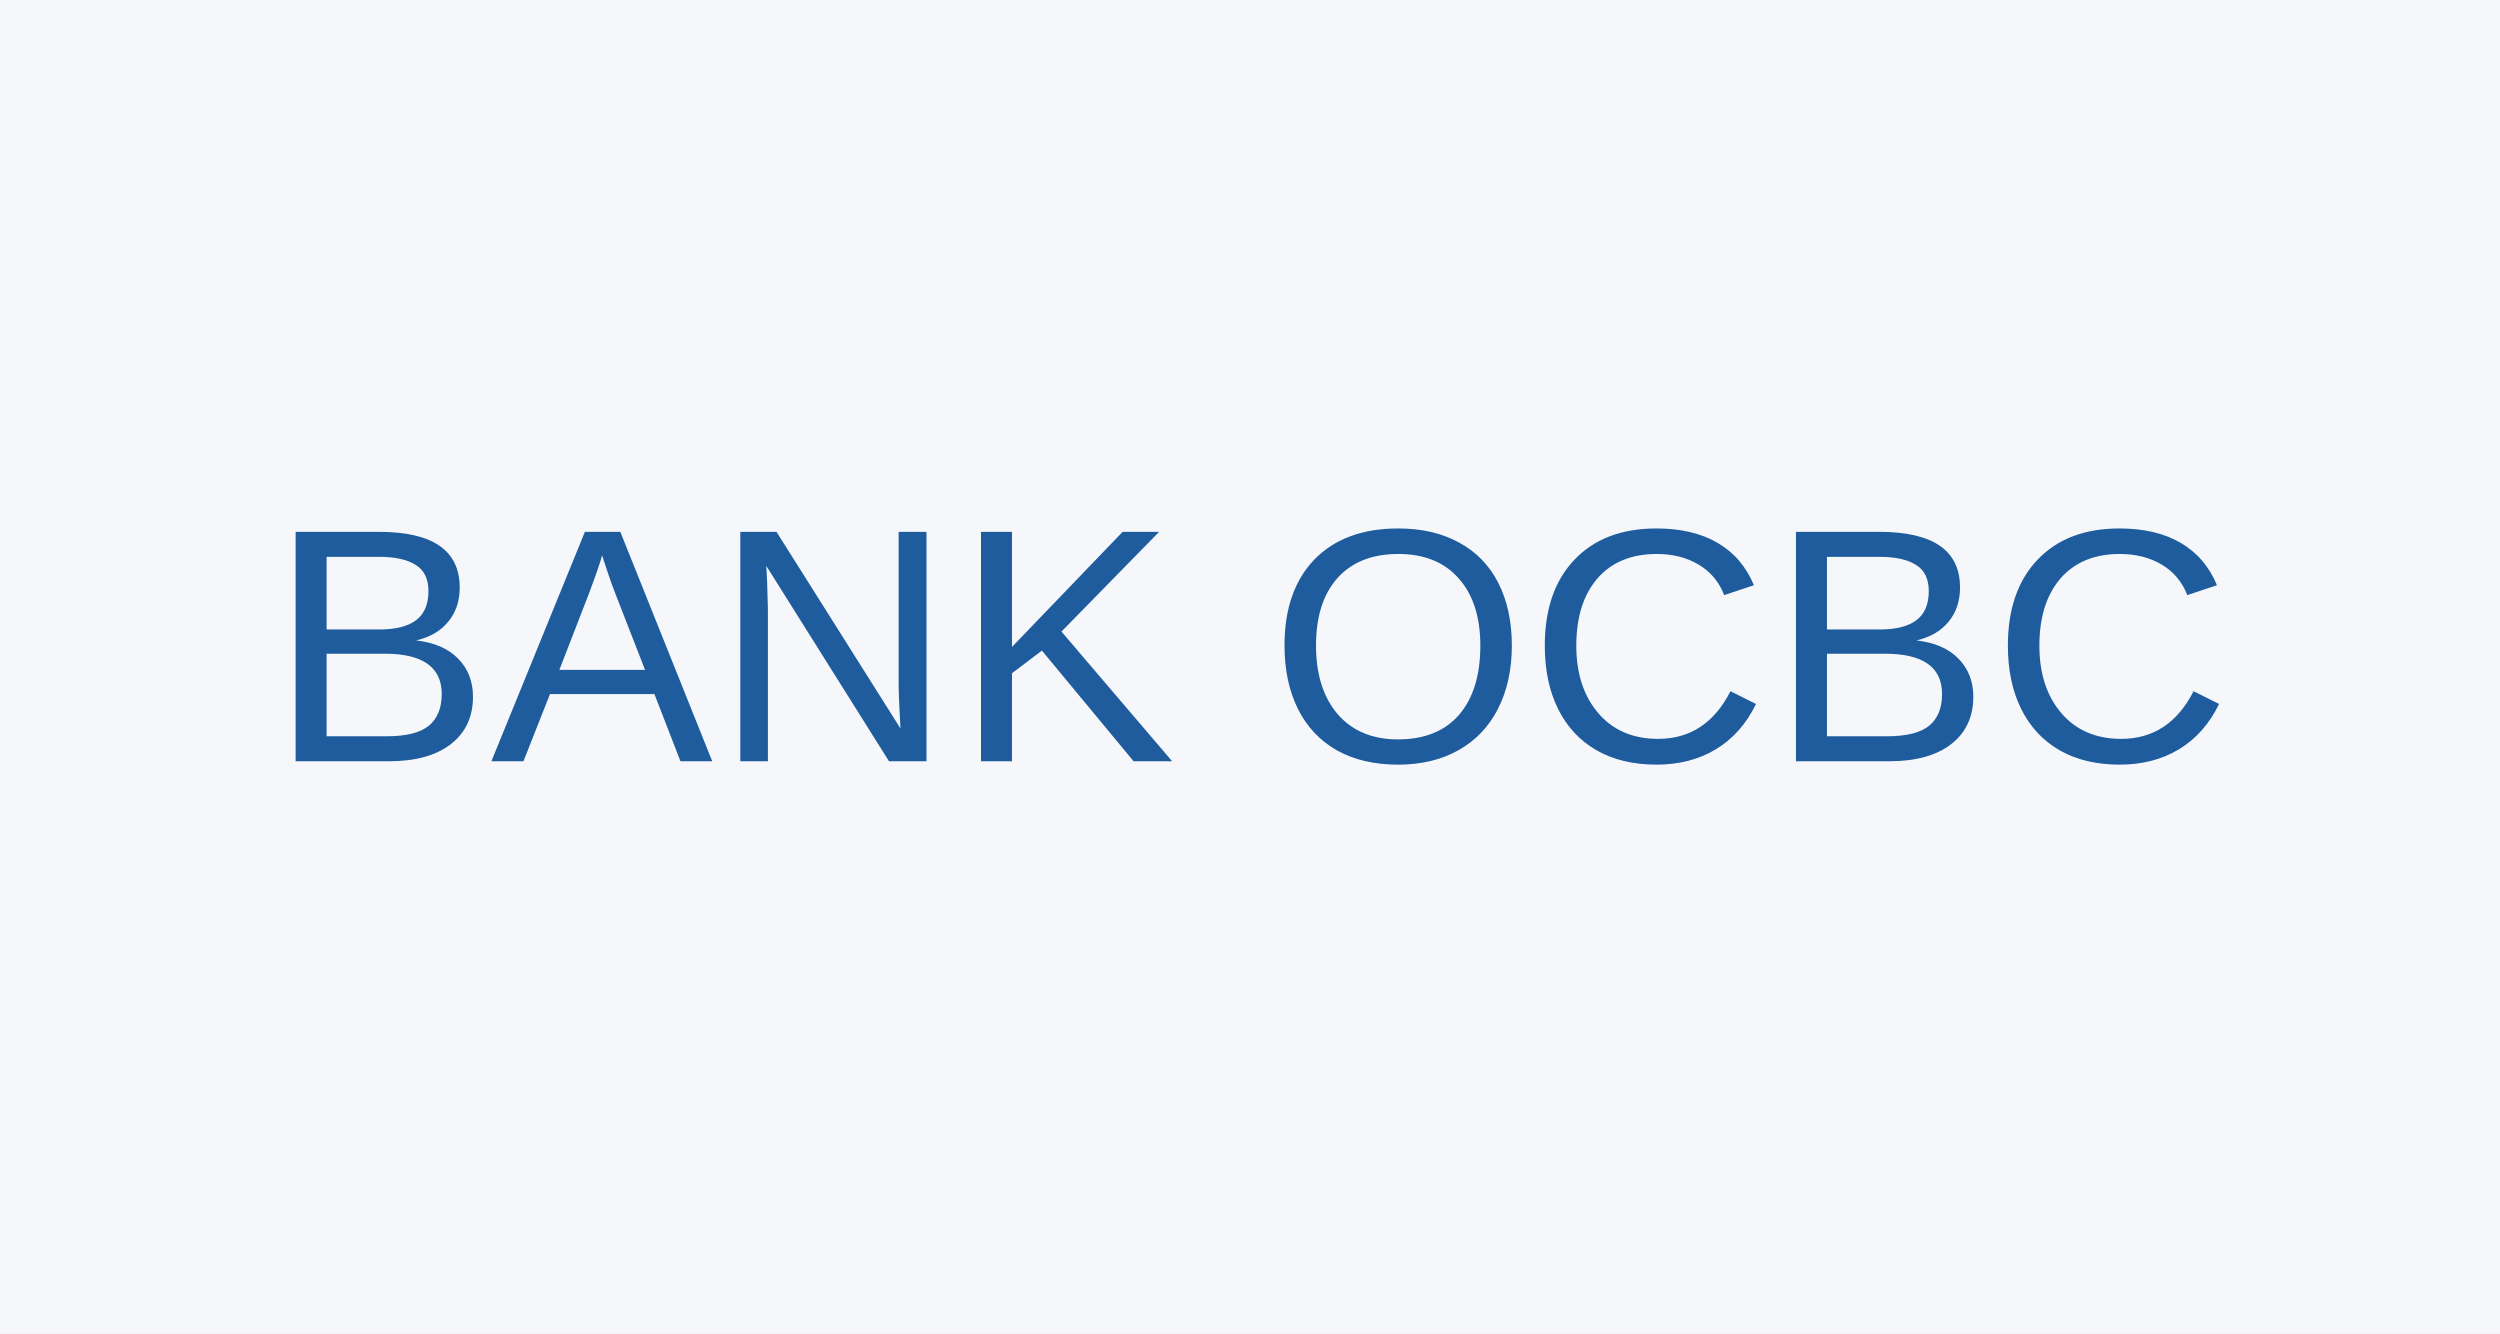
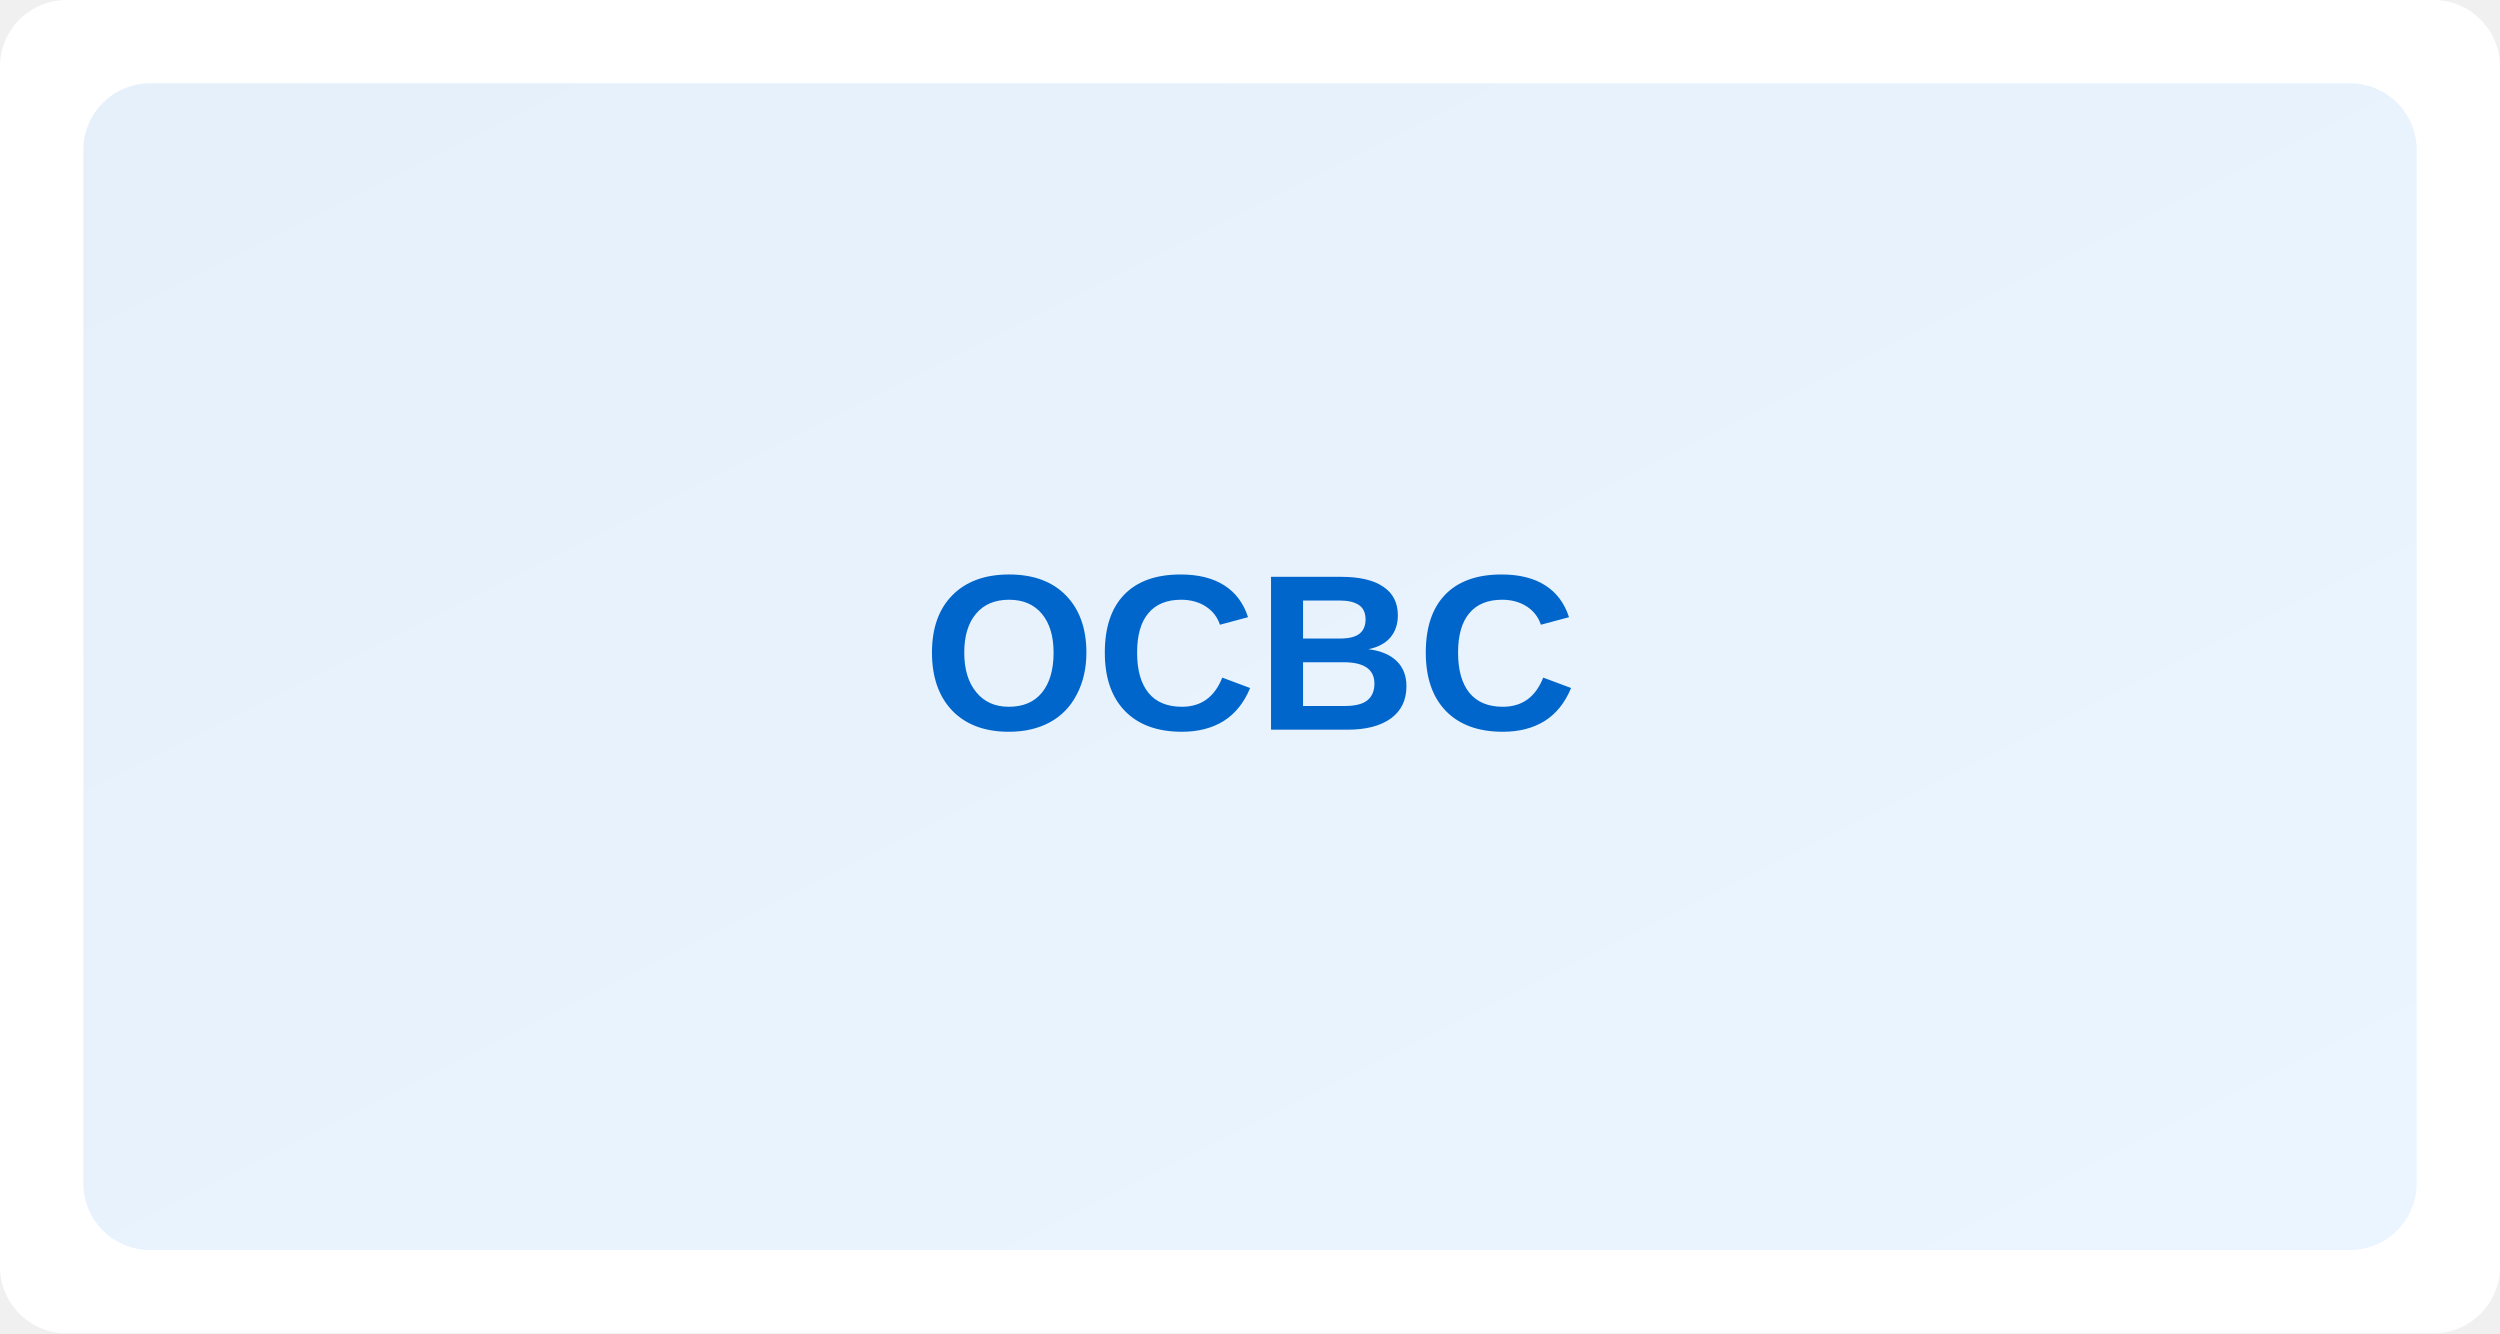
<svg xmlns="http://www.w3.org/2000/svg" width="150" height="80">
-   <rect width="150" height="80" fill="#f5f7fa" />
-   <text x="50%" y="50%" font-family="Arial, sans-serif" font-size="20" fill="#1e5c9d" text-anchor="middle" dominant-baseline="middle">
-     BANK OCBC
-   </text>
+   <defs>
+     <linearGradient id="logoGrad" x1="0%" y1="0%" x2="100%" y2="100%">
+       <stop offset="0%" style="stop-color:#0066CC;stop-opacity:1" />
+       <stop offset="100%" style="stop-color:#3399FF;stop-opacity:1" />
+     </linearGradient>
+   </defs>
+   <rect width="150" height="80" fill="white" rx="4" />
+   <rect x="5" y="5" width="140" height="70" fill="url(#logoGrad)" rx="4" opacity="0.1" />
+   <text x="75" y="40" font-family="Arial, sans-serif" font-size="13.333" font-weight="bold" fill="#0066CC" text-anchor="middle" dominant-baseline="middle">OCBC</text>
</svg>
